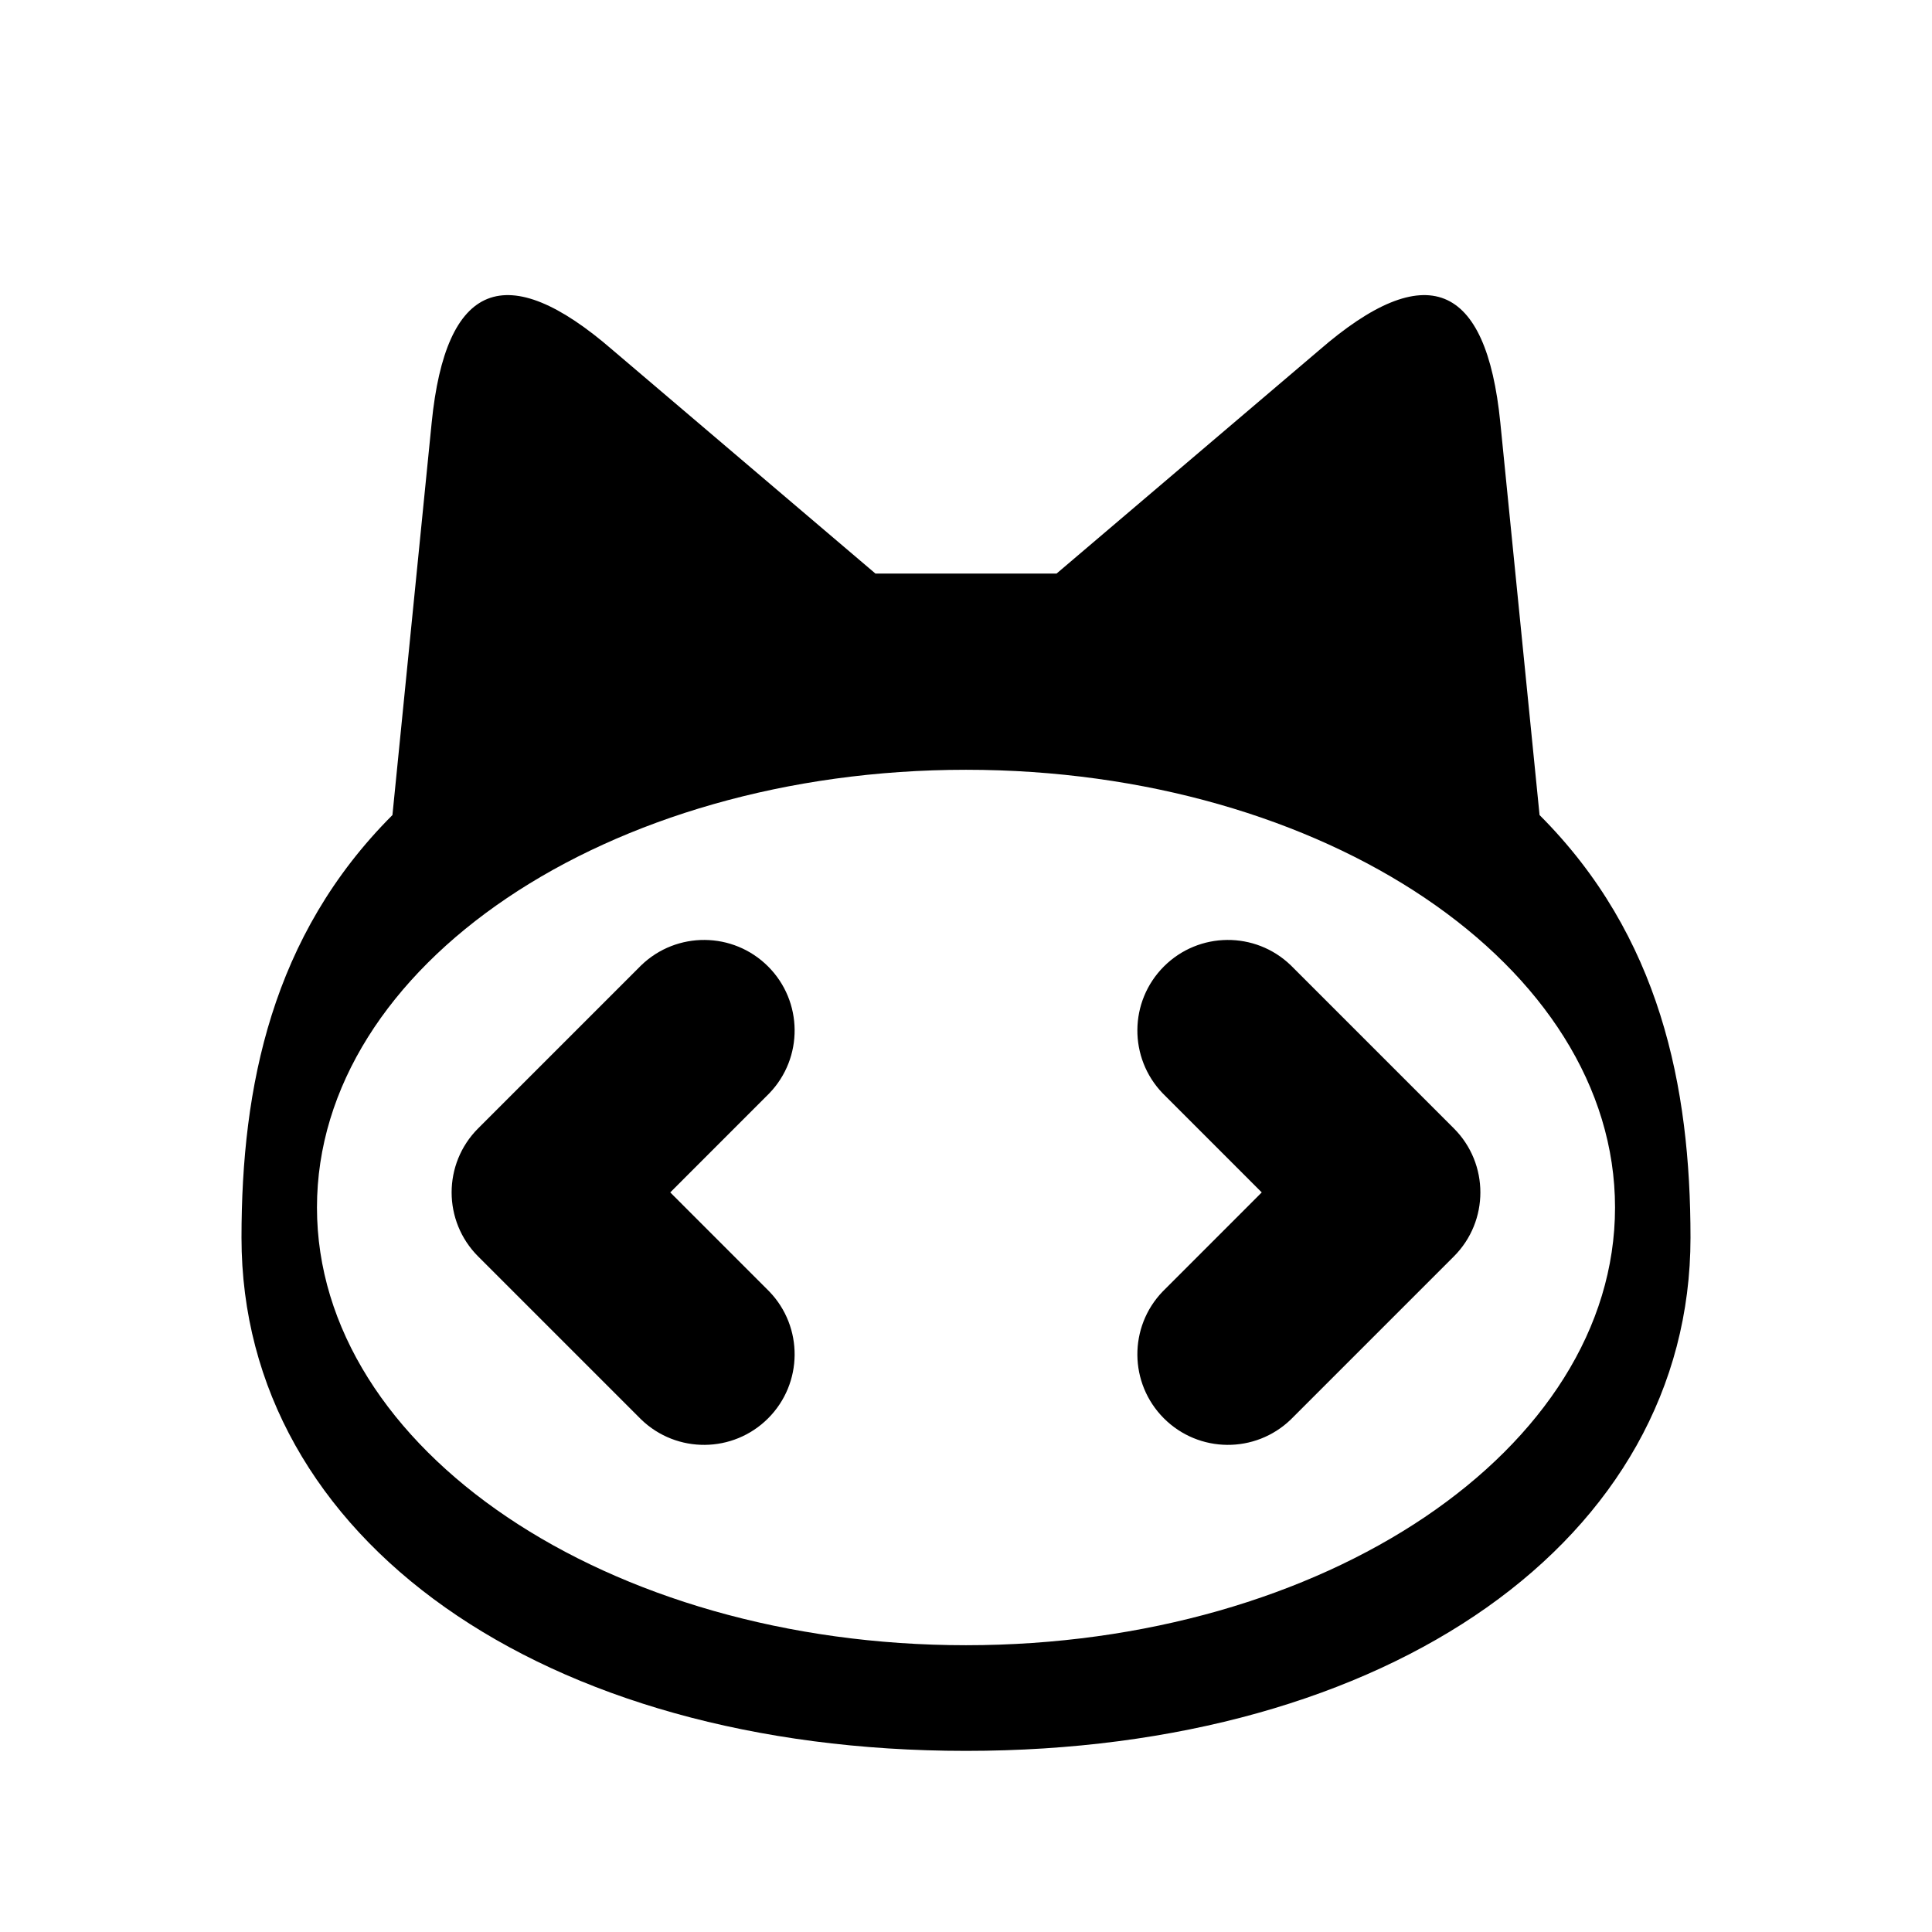
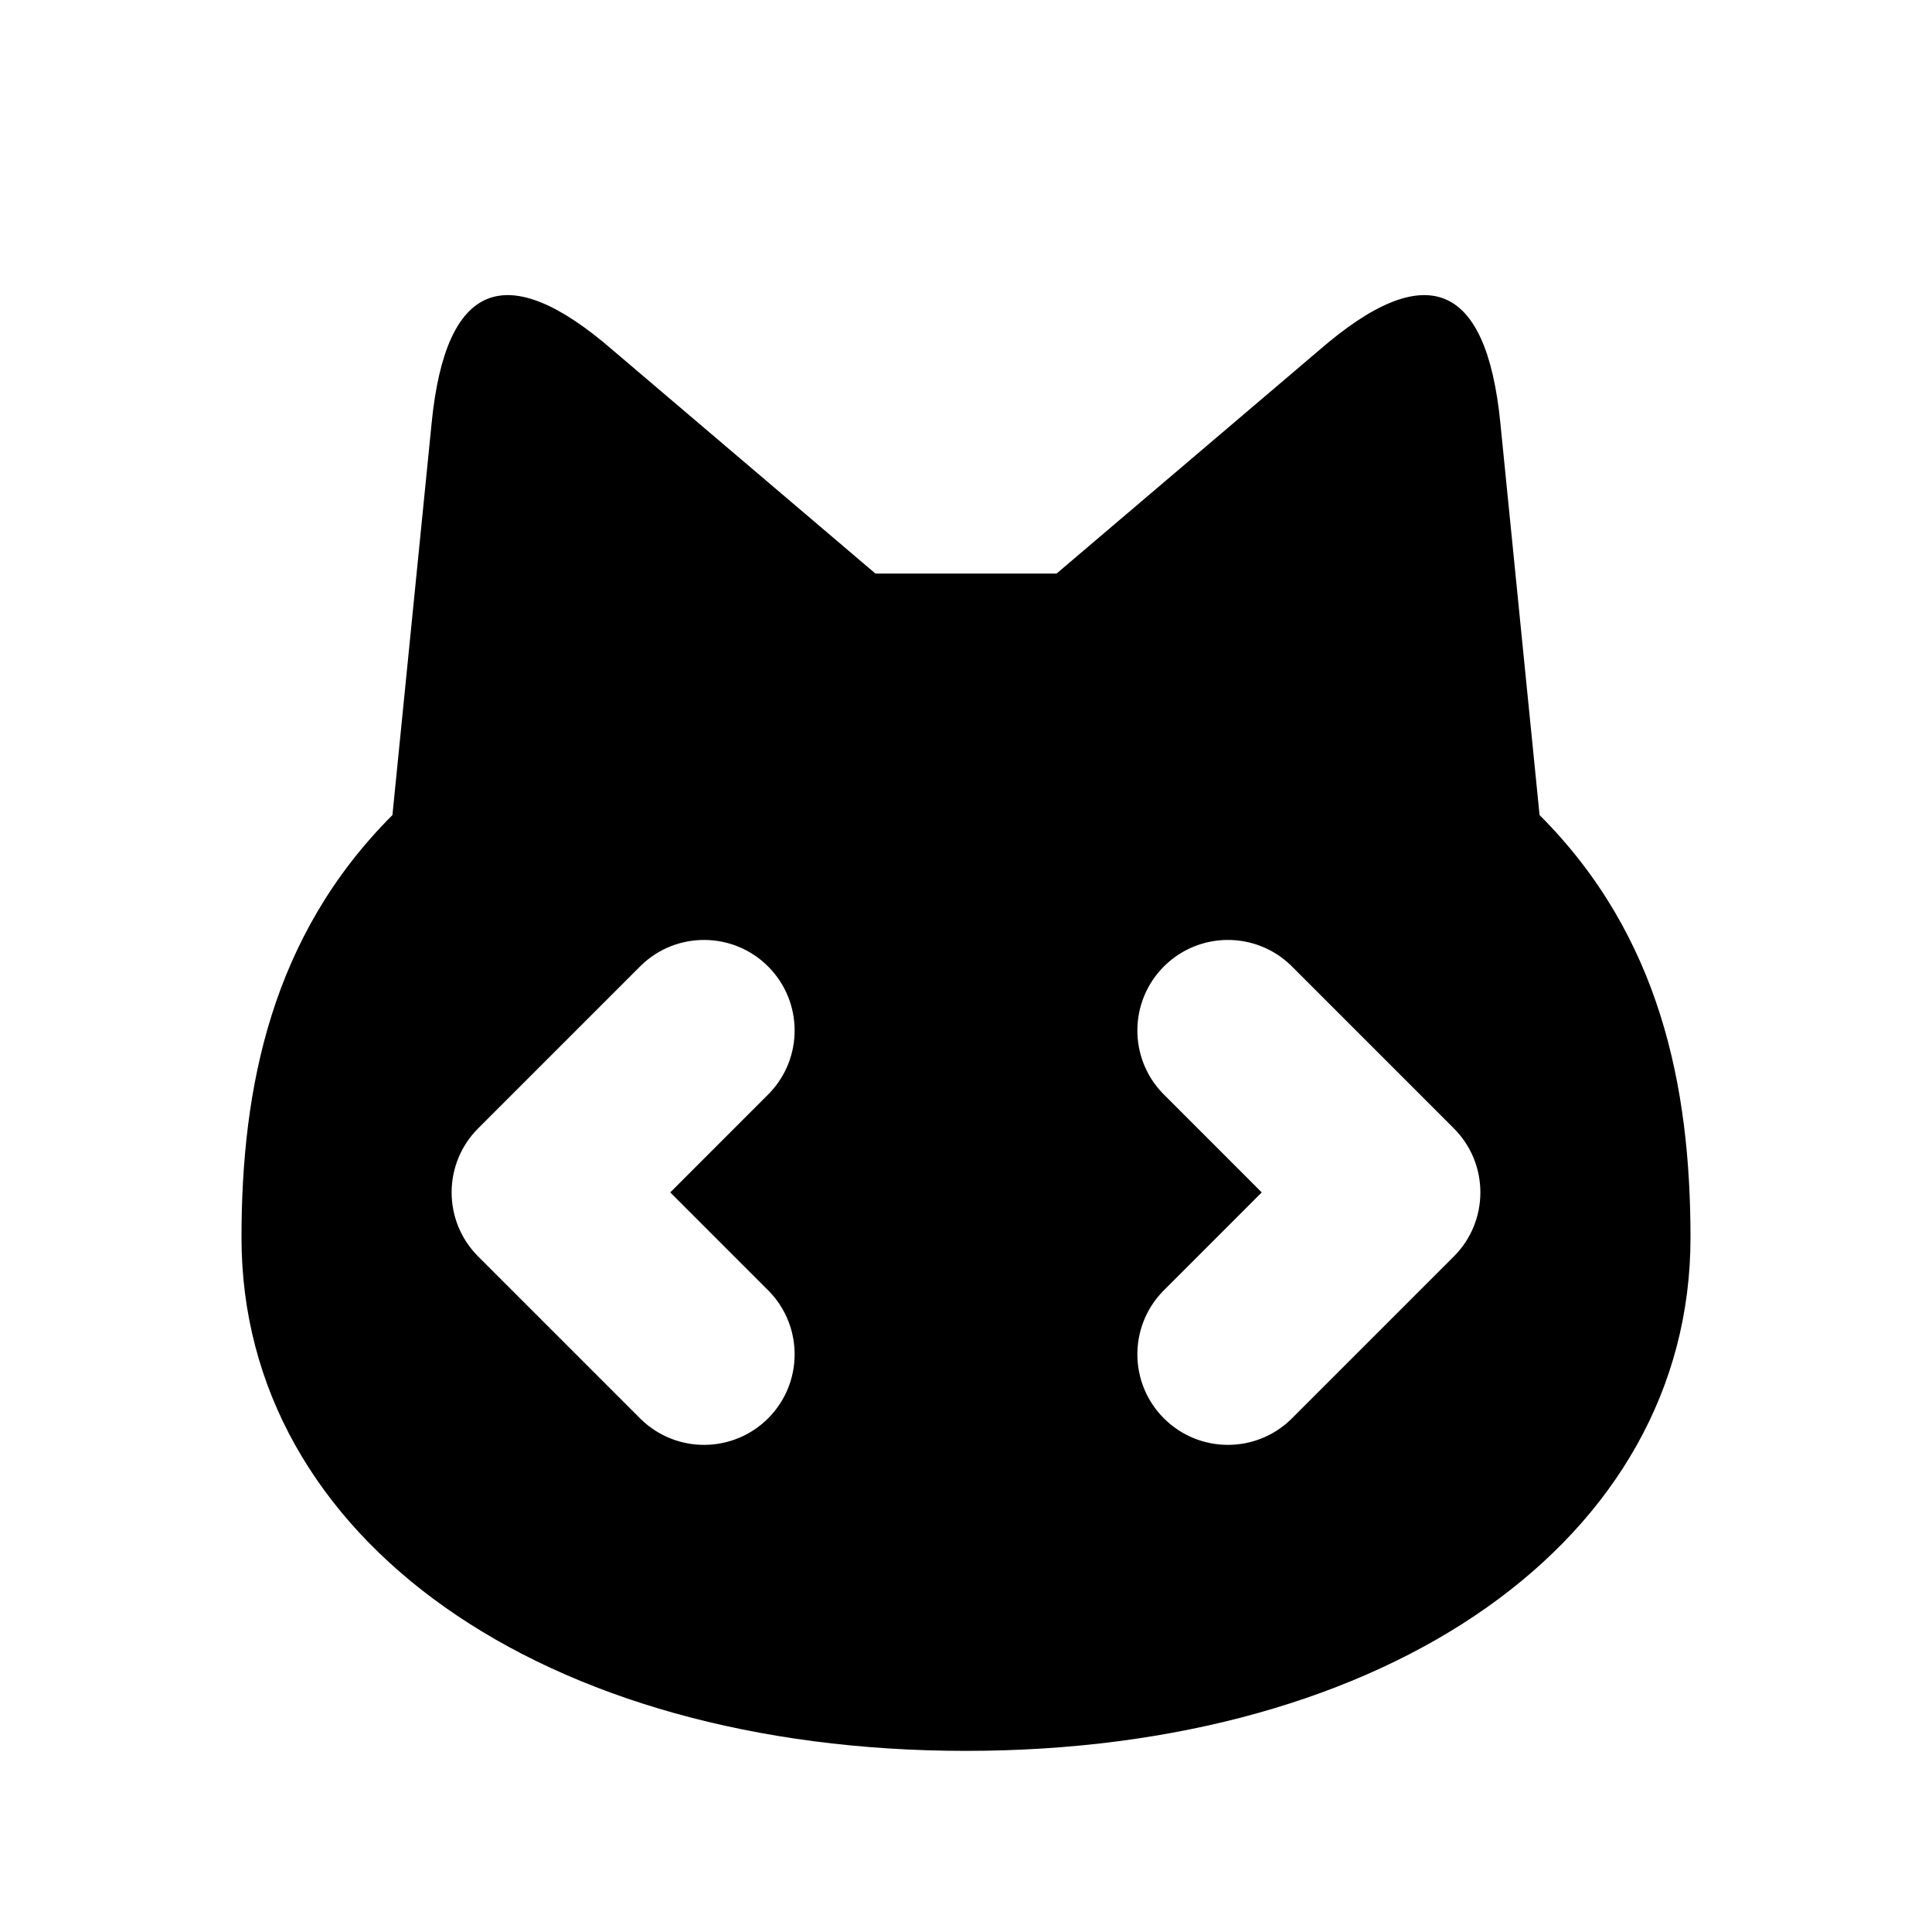
<svg xmlns="http://www.w3.org/2000/svg" width="64" height="64" viewBox="0 0 64 64" role="img">
-   <path fill="currentColor" fill-rule="evenodd" d="M13 27L14.3 14Q15 7 20.3 11.6L29 19H35L43.7 11.6Q49 7 49.7 14L51 27C55 31 56 36 56 41C56 51 46 58 32 58C18 58 8 51 8 41C8 36 9 31 13 27ZM10.5 40A21.5 14.5 0 0 1 53.5 40A21.5 14.5 0 0 1 10.5 40ZM25.481 36.221L22.203 39.5L25.481 42.779A3 3 0 0 1 21.239 47.021L15.839 41.621A3 3 0 0 1 15.839 37.379L21.239 31.979A3 3 0 0 1 25.481 36.221ZM38.519 36.221L41.797 39.5L38.519 42.779A3 3 0 0 0 42.761 47.021L48.161 41.621A3 3 0 0 0 48.161 37.379L42.761 31.979A3 3 0 0 0 38.519 36.221Z" />
+   <path fill="currentColor" fill-rule="evenodd" d="M13 27L14.3 14Q15 7 20.3 11.6L29 19H35L43.7 11.6Q49 7 49.7 14L51 27C55 31 56 36 56 41C56 51 46 58 32 58C18 58 8 51 8 41C8 36 9 31 13 27ZM25.481 36.221L22.203 39.5L25.481 42.779A3 3 0 0 1 21.239 47.021L15.839 41.621A3 3 0 0 1 15.839 37.379L21.239 31.979A3 3 0 0 1 25.481 36.221ZM38.519 36.221L41.797 39.5L38.519 42.779A3 3 0 0 0 42.761 47.021L48.161 41.621A3 3 0 0 0 48.161 37.379L42.761 31.979A3 3 0 0 0 38.519 36.221Z" />
</svg>
